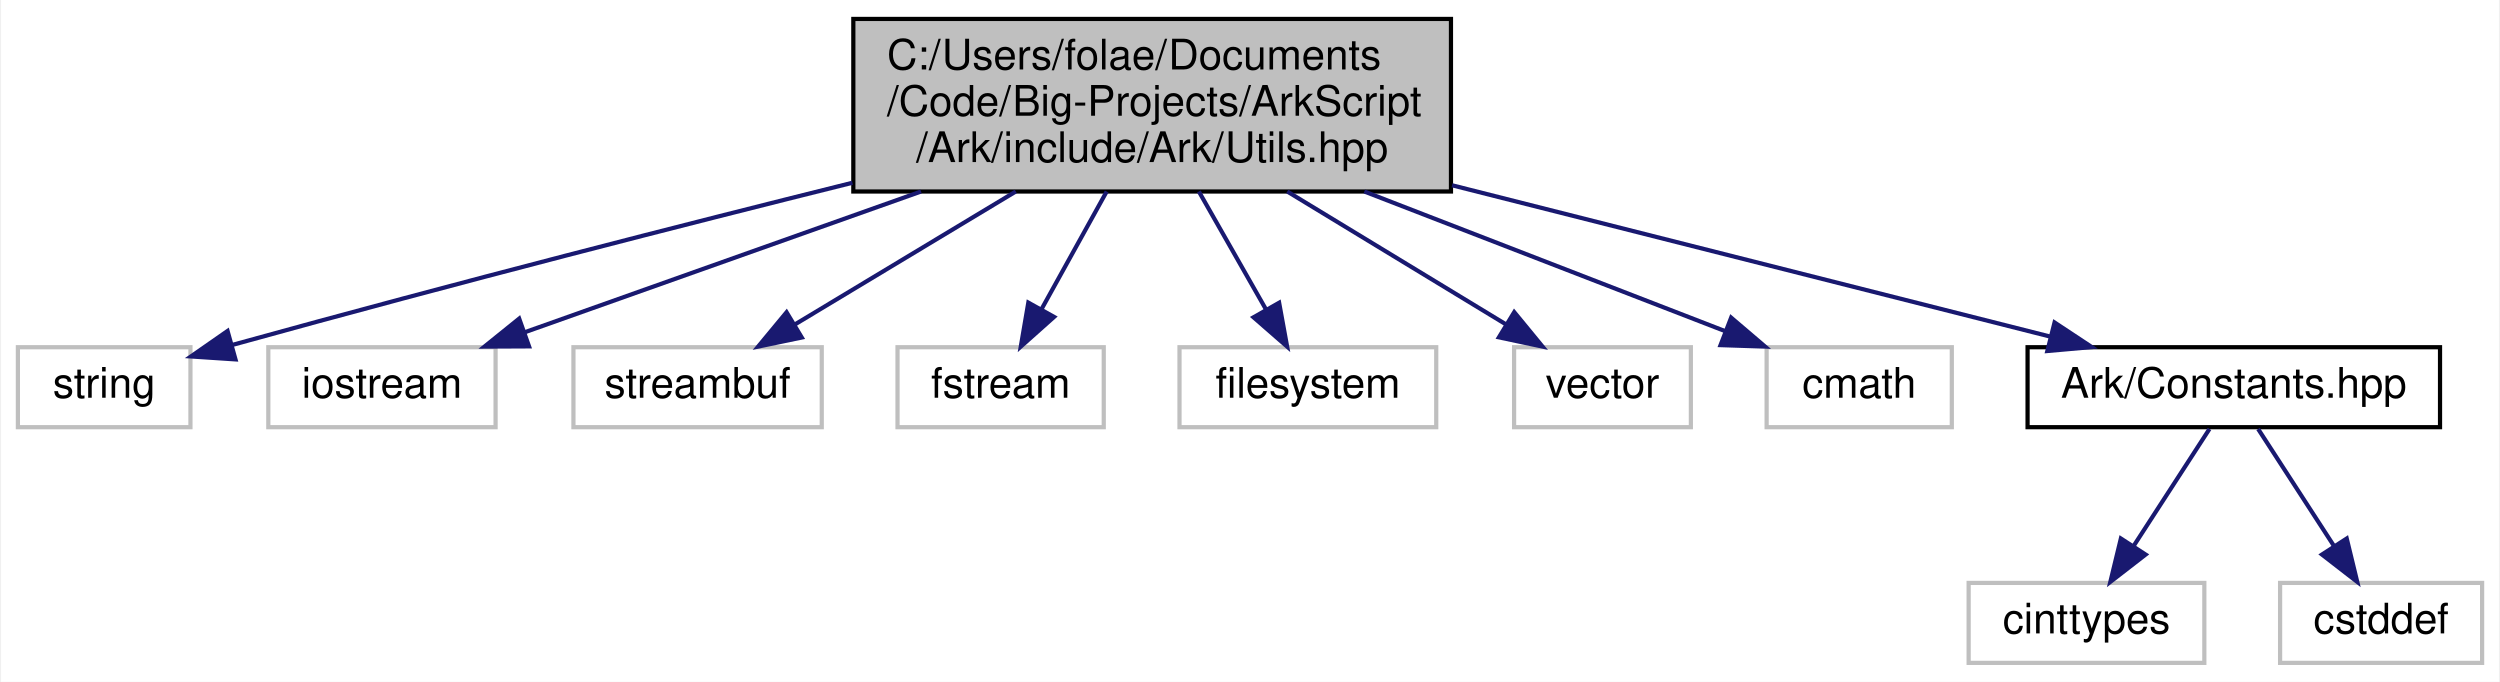
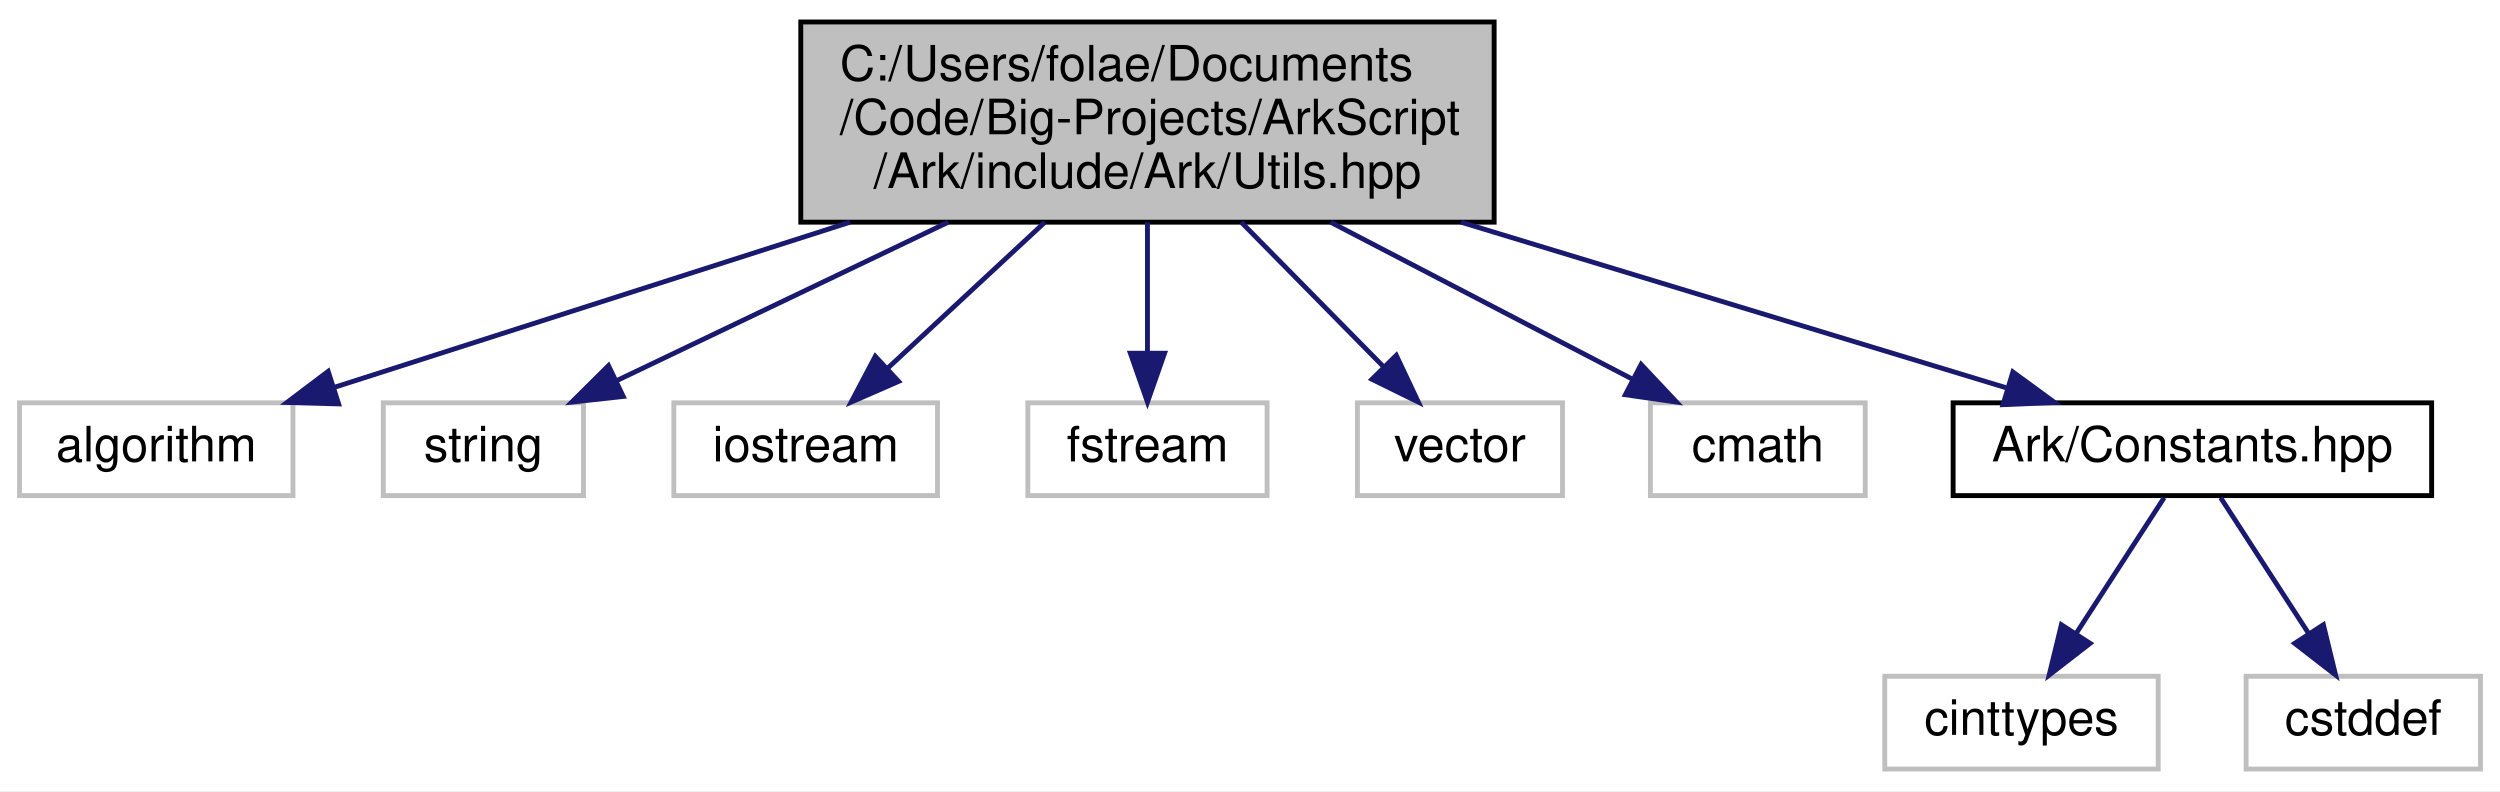
- <svg xmlns="http://www.w3.org/2000/svg" xmlns:xlink="http://www.w3.org/1999/xlink" width="594pt" height="162pt" viewBox="0.00 0.00 593.50 162.00">
+ <svg xmlns="http://www.w3.org/2000/svg" xmlns:xlink="http://www.w3.org/1999/xlink" width="512pt" height="162pt" viewBox="0.00 0.00 512.00 162.00">
  <g id="graph0" class="graph" transform="scale(1 1) rotate(0) translate(4 158)">
-     <polygon fill="white" stroke="transparent" points="-4,4 -4,-158 589.5,-158 589.5,4 -4,4" />
+     <polygon fill="white" stroke="transparent" points="-4,4 -4,-158 508,-158 508,4 -4,4" />
    <g id="node1" class="node">
      <g id="a_node1">
        <a xlink:title="Lots of utilities about string, filesystem and more.">
-           <polygon fill="#bfbfbf" stroke="black" points="198.5,-112.5 198.5,-153.5 340.5,-153.5 340.5,-112.5 198.5,-112.5" />
-           <text text-anchor="start" x="206.5" y="-141.5" font-family="Helvetica,sans-Serif" font-size="10.00">C:/Users/folae/Documents</text>
-           <text text-anchor="start" x="206.5" y="-130.5" font-family="Helvetica,sans-Serif" font-size="10.00">/Code/Big-Projects/ArkScript</text>
-           <text text-anchor="middle" x="269.5" y="-119.5" font-family="Helvetica,sans-Serif" font-size="10.00">/Ark/include/Ark/Utils.hpp</text>
+           <polygon fill="#bfbfbf" stroke="black" points="160,-112.5 160,-153.5 302,-153.5 302,-112.5 160,-112.5" />
+           <text text-anchor="start" x="168" y="-141.5" font-family="Helvetica,sans-Serif" font-size="10.00">C:/Users/folae/Documents</text>
+           <text text-anchor="start" x="168" y="-130.5" font-family="Helvetica,sans-Serif" font-size="10.00">/Code/Big-Projects/ArkScript</text>
+           <text text-anchor="middle" x="231" y="-119.5" font-family="Helvetica,sans-Serif" font-size="10.00">/Ark/include/Ark/Utils.hpp</text>
        </a>
      </g>
    </g>
    <g id="node2" class="node">
      <g id="a_node2">
        <a xlink:title=" ">
-           <polygon fill="white" stroke="#bfbfbf" points="0,-56.5 0,-75.5 41,-75.5 41,-56.5 0,-56.5" />
-           <text text-anchor="middle" x="20.5" y="-63.5" font-family="Helvetica,sans-Serif" font-size="10.00">string</text>
+           <polygon fill="white" stroke="#bfbfbf" points="0,-56.5 0,-75.5 56,-75.5 56,-56.5 0,-56.5" />
+           <text text-anchor="middle" x="28" y="-63.5" font-family="Helvetica,sans-Serif" font-size="10.00">algorithm</text>
        </a>
      </g>
    </g>
    <g id="edge1" class="edge">
-       <path fill="none" stroke="midnightblue" d="M198.29,-114.58C157.79,-104.49 105.93,-91.25 51.04,-76.07" />
-       <polygon fill="midnightblue" stroke="midnightblue" points="51.7,-72.61 41.12,-73.31 49.82,-79.36 51.7,-72.61" />
+       <path fill="none" stroke="midnightblue" d="M170.09,-112.5C135.72,-101.49 93.92,-88.11 64.58,-78.71" />
+       <polygon fill="midnightblue" stroke="midnightblue" points="65.35,-75.28 54.76,-75.57 63.21,-81.95 65.35,-75.28" />
    </g>
    <g id="node3" class="node">
      <g id="a_node3">
        <a xlink:title=" ">
-           <polygon fill="white" stroke="#bfbfbf" points="59.5,-56.5 59.5,-75.5 113.5,-75.5 113.5,-56.5 59.5,-56.5" />
-           <text text-anchor="middle" x="86.5" y="-63.5" font-family="Helvetica,sans-Serif" font-size="10.00">iostream</text>
+           <polygon fill="white" stroke="#bfbfbf" points="74.5,-56.5 74.5,-75.5 115.5,-75.5 115.5,-56.5 74.5,-56.5" />
+           <text text-anchor="middle" x="95" y="-63.5" font-family="Helvetica,sans-Serif" font-size="10.00">string</text>
        </a>
      </g>
    </g>
    <g id="edge2" class="edge">
-       <path fill="none" stroke="midnightblue" d="M214.59,-112.5C183.97,-101.62 146.81,-88.42 120.41,-79.05" />
-       <polygon fill="midnightblue" stroke="midnightblue" points="121.45,-75.7 110.86,-75.65 119.11,-82.3 121.45,-75.7" />
+       <path fill="none" stroke="midnightblue" d="M190.2,-112.5C168.24,-102.01 141.76,-89.35 122.31,-80.05" />
+       <polygon fill="midnightblue" stroke="midnightblue" points="123.64,-76.81 113.1,-75.65 120.62,-83.12 123.64,-76.81" />
    </g>
    <g id="node4" class="node">
      <g id="a_node4">
        <a xlink:title=" ">
-           <polygon fill="white" stroke="#bfbfbf" points="132,-56.5 132,-75.5 191,-75.5 191,-56.5 132,-56.5" />
-           <text text-anchor="middle" x="161.5" y="-63.5" font-family="Helvetica,sans-Serif" font-size="10.00">streambuf</text>
+           <polygon fill="white" stroke="#bfbfbf" points="134,-56.5 134,-75.5 188,-75.5 188,-56.5 134,-56.5" />
+           <text text-anchor="middle" x="161" y="-63.5" font-family="Helvetica,sans-Serif" font-size="10.00">iostream</text>
        </a>
      </g>
    </g>
    <g id="edge3" class="edge">
-       <path fill="none" stroke="midnightblue" d="M237.1,-112.5C220.22,-102.34 199.97,-90.16 184.68,-80.95" />
-       <polygon fill="midnightblue" stroke="midnightblue" points="186.25,-77.81 175.88,-75.65 182.64,-83.81 186.25,-77.81" />
+       <path fill="none" stroke="midnightblue" d="M210,-112.5C199.68,-102.92 187.41,-91.53 177.74,-82.54" />
+       <polygon fill="midnightblue" stroke="midnightblue" points="180.03,-79.89 170.32,-75.65 175.26,-85.02 180.03,-79.89" />
    </g>
    <g id="node5" class="node">
      <g id="a_node5">
        <a xlink:title=" ">
-           <polygon fill="white" stroke="#bfbfbf" points="209,-56.5 209,-75.5 258,-75.5 258,-56.5 209,-56.5" />
-           <text text-anchor="middle" x="233.5" y="-63.5" font-family="Helvetica,sans-Serif" font-size="10.00">fstream</text>
+           <polygon fill="white" stroke="#bfbfbf" points="206.5,-56.5 206.5,-75.5 255.5,-75.5 255.5,-56.5 206.5,-56.5" />
+           <text text-anchor="middle" x="231" y="-63.5" font-family="Helvetica,sans-Serif" font-size="10.00">fstream</text>
        </a>
      </g>
    </g>
    <g id="edge4" class="edge">
-       <path fill="none" stroke="midnightblue" d="M258.7,-112.5C253.76,-103.59 247.96,-93.11 243.17,-84.46" />
-       <polygon fill="midnightblue" stroke="midnightblue" points="246.2,-82.7 238.29,-75.65 240.08,-86.1 246.2,-82.7" />
+       <path fill="none" stroke="midnightblue" d="M231,-112.5C231,-104.07 231,-94.24 231,-85.87" />
+       <polygon fill="midnightblue" stroke="midnightblue" points="234.5,-85.65 231,-75.65 227.5,-85.65 234.5,-85.65" />
    </g>
    <g id="node6" class="node">
      <g id="a_node6">
        <a xlink:title=" ">
-           <polygon fill="white" stroke="#bfbfbf" points="276,-56.5 276,-75.5 337,-75.5 337,-56.5 276,-56.5" />
-           <text text-anchor="middle" x="306.5" y="-63.5" font-family="Helvetica,sans-Serif" font-size="10.00">filesystem</text>
+           <polygon fill="white" stroke="#bfbfbf" points="274,-56.5 274,-75.5 316,-75.5 316,-56.5 274,-56.5" />
+           <text text-anchor="middle" x="295" y="-63.5" font-family="Helvetica,sans-Serif" font-size="10.00">vector</text>
        </a>
      </g>
    </g>
    <g id="edge5" class="edge">
-       <path fill="none" stroke="midnightblue" d="M280.6,-112.5C285.67,-103.59 291.64,-93.11 296.56,-84.46" />
-       <polygon fill="midnightblue" stroke="midnightblue" points="299.67,-86.07 301.57,-75.65 293.59,-82.61 299.67,-86.07" />
+       <path fill="none" stroke="midnightblue" d="M250.2,-112.5C259.54,-103.01 270.63,-91.76 279.43,-82.81" />
+       <polygon fill="midnightblue" stroke="midnightblue" points="281.96,-85.23 286.48,-75.65 276.97,-80.32 281.96,-85.23" />
    </g>
    <g id="node7" class="node">
      <g id="a_node7">
        <a xlink:title=" ">
-           <polygon fill="white" stroke="#bfbfbf" points="355.5,-56.5 355.5,-75.5 397.5,-75.5 397.5,-56.5 355.5,-56.5" />
-           <text text-anchor="middle" x="376.5" y="-63.5" font-family="Helvetica,sans-Serif" font-size="10.00">vector</text>
+           <polygon fill="white" stroke="#bfbfbf" points="334,-56.5 334,-75.5 378,-75.5 378,-56.5 334,-56.5" />
+           <text text-anchor="middle" x="356" y="-63.5" font-family="Helvetica,sans-Serif" font-size="10.00">cmath</text>
        </a>
      </g>
    </g>
    <g id="edge6" class="edge">
-       <path fill="none" stroke="midnightblue" d="M301.6,-112.5C318.32,-102.34 338.38,-90.16 353.53,-80.95" />
-       <polygon fill="midnightblue" stroke="midnightblue" points="355.53,-83.84 362.26,-75.65 351.89,-77.85 355.53,-83.84" />
+       <path fill="none" stroke="midnightblue" d="M268.5,-112.5C288.41,-102.15 312.36,-89.69 330.16,-80.43" />
+       <polygon fill="midnightblue" stroke="midnightblue" points="332.1,-83.37 339.36,-75.65 328.87,-77.16 332.1,-83.37" />
    </g>
    <g id="node8" class="node">
      <g id="a_node8">
-         <a xlink:title=" ">
-           <polygon fill="white" stroke="#bfbfbf" points="415.5,-56.5 415.5,-75.5 459.5,-75.5 459.5,-56.5 415.5,-56.5" />
-           <text text-anchor="middle" x="437.5" y="-63.5" font-family="Helvetica,sans-Serif" font-size="10.00">cmath</text>
+         <a xlink:href="../../d6/de9/Constants_8hpp.html" target="_top" xlink:title="Constants used by ArkScript.">
+           <polygon fill="white" stroke="black" points="396,-56.5 396,-75.5 494,-75.5 494,-56.5 396,-56.5" />
+           <text text-anchor="middle" x="445" y="-63.5" font-family="Helvetica,sans-Serif" font-size="10.00">Ark/Constants.hpp</text>
        </a>
      </g>
    </g>
    <g id="edge7" class="edge">
-       <path fill="none" stroke="midnightblue" d="M319.91,-112.5C347.77,-101.72 381.54,-88.65 405.72,-79.29" />
-       <polygon fill="midnightblue" stroke="midnightblue" points="407.07,-82.53 415.14,-75.65 404.55,-76 407.07,-82.53" />
+       <path fill="none" stroke="midnightblue" d="M295.21,-112.5C331.6,-101.44 375.9,-87.99 406.84,-78.59" />
+       <polygon fill="midnightblue" stroke="midnightblue" points="408.24,-81.82 416.79,-75.57 406.21,-75.12 408.24,-81.82" />
    </g>
    <g id="node9" class="node">
      <g id="a_node9">
-         <a xlink:href="../../d6/de9/Constants_8hpp.html" target="_top" xlink:title="Constants used by ArkScript.">
-           <polygon fill="white" stroke="black" points="477.5,-56.5 477.5,-75.5 575.5,-75.5 575.5,-56.5 477.5,-56.5" />
-           <text text-anchor="middle" x="526.5" y="-63.5" font-family="Helvetica,sans-Serif" font-size="10.00">Ark/Constants.hpp</text>
+         <a xlink:title=" ">
+           <polygon fill="white" stroke="#bfbfbf" points="382,-0.5 382,-19.5 438,-19.5 438,-0.5 382,-0.5" />
+           <text text-anchor="middle" x="410" y="-7.5" font-family="Helvetica,sans-Serif" font-size="10.00">cinttypes</text>
        </a>
      </g>
    </g>
    <g id="edge8" class="edge">
-       <path fill="none" stroke="midnightblue" d="M340.75,-113.98C386.29,-102.46 443.9,-87.89 482.79,-78.05" />
-       <polygon fill="midnightblue" stroke="midnightblue" points="483.91,-81.38 492.75,-75.54 482.2,-74.6 483.91,-81.38" />
+       <path fill="none" stroke="midnightblue" d="M439.22,-56.08C434.33,-48.53 427.17,-37.49 421.17,-28.23" />
+       <polygon fill="midnightblue" stroke="midnightblue" points="424.05,-26.24 415.67,-19.75 418.17,-30.05 424.05,-26.24" />
    </g>
    <g id="node10" class="node">
      <g id="a_node10">
        <a xlink:title=" ">
-           <polygon fill="white" stroke="#bfbfbf" points="463.5,-0.5 463.5,-19.5 519.5,-19.5 519.5,-0.5 463.5,-0.5" />
-           <text text-anchor="middle" x="491.5" y="-7.5" font-family="Helvetica,sans-Serif" font-size="10.00">cinttypes</text>
+           <polygon fill="white" stroke="#bfbfbf" points="456,-0.5 456,-19.5 504,-19.5 504,-0.5 456,-0.5" />
+           <text text-anchor="middle" x="480" y="-7.5" font-family="Helvetica,sans-Serif" font-size="10.00">cstddef</text>
        </a>
      </g>
    </g>
    <g id="edge9" class="edge">
-       <path fill="none" stroke="midnightblue" d="M520.72,-56.08C515.83,-48.53 508.67,-37.49 502.67,-28.23" />
-       <polygon fill="midnightblue" stroke="midnightblue" points="505.55,-26.24 497.17,-19.75 499.67,-30.05 505.55,-26.24" />
-     </g>
-     <g id="node11" class="node">
-       <g id="a_node11">
-         <a xlink:title=" ">
-           <polygon fill="white" stroke="#bfbfbf" points="537.5,-0.5 537.5,-19.5 585.5,-19.5 585.5,-0.5 537.5,-0.5" />
-           <text text-anchor="middle" x="561.5" y="-7.5" font-family="Helvetica,sans-Serif" font-size="10.00">cstddef</text>
-         </a>
-       </g>
-     </g>
-     <g id="edge10" class="edge">
-       <path fill="none" stroke="midnightblue" d="M532.28,-56.08C537.17,-48.53 544.33,-37.49 550.33,-28.23" />
-       <polygon fill="midnightblue" stroke="midnightblue" points="553.33,-30.05 555.83,-19.75 547.45,-26.24 553.33,-30.05" />
+       <path fill="none" stroke="midnightblue" d="M450.78,-56.08C455.67,-48.53 462.83,-37.49 468.83,-28.23" />
+       <polygon fill="midnightblue" stroke="midnightblue" points="471.83,-30.05 474.33,-19.75 465.95,-26.24 471.83,-30.05" />
    </g>
  </g>
</svg>
